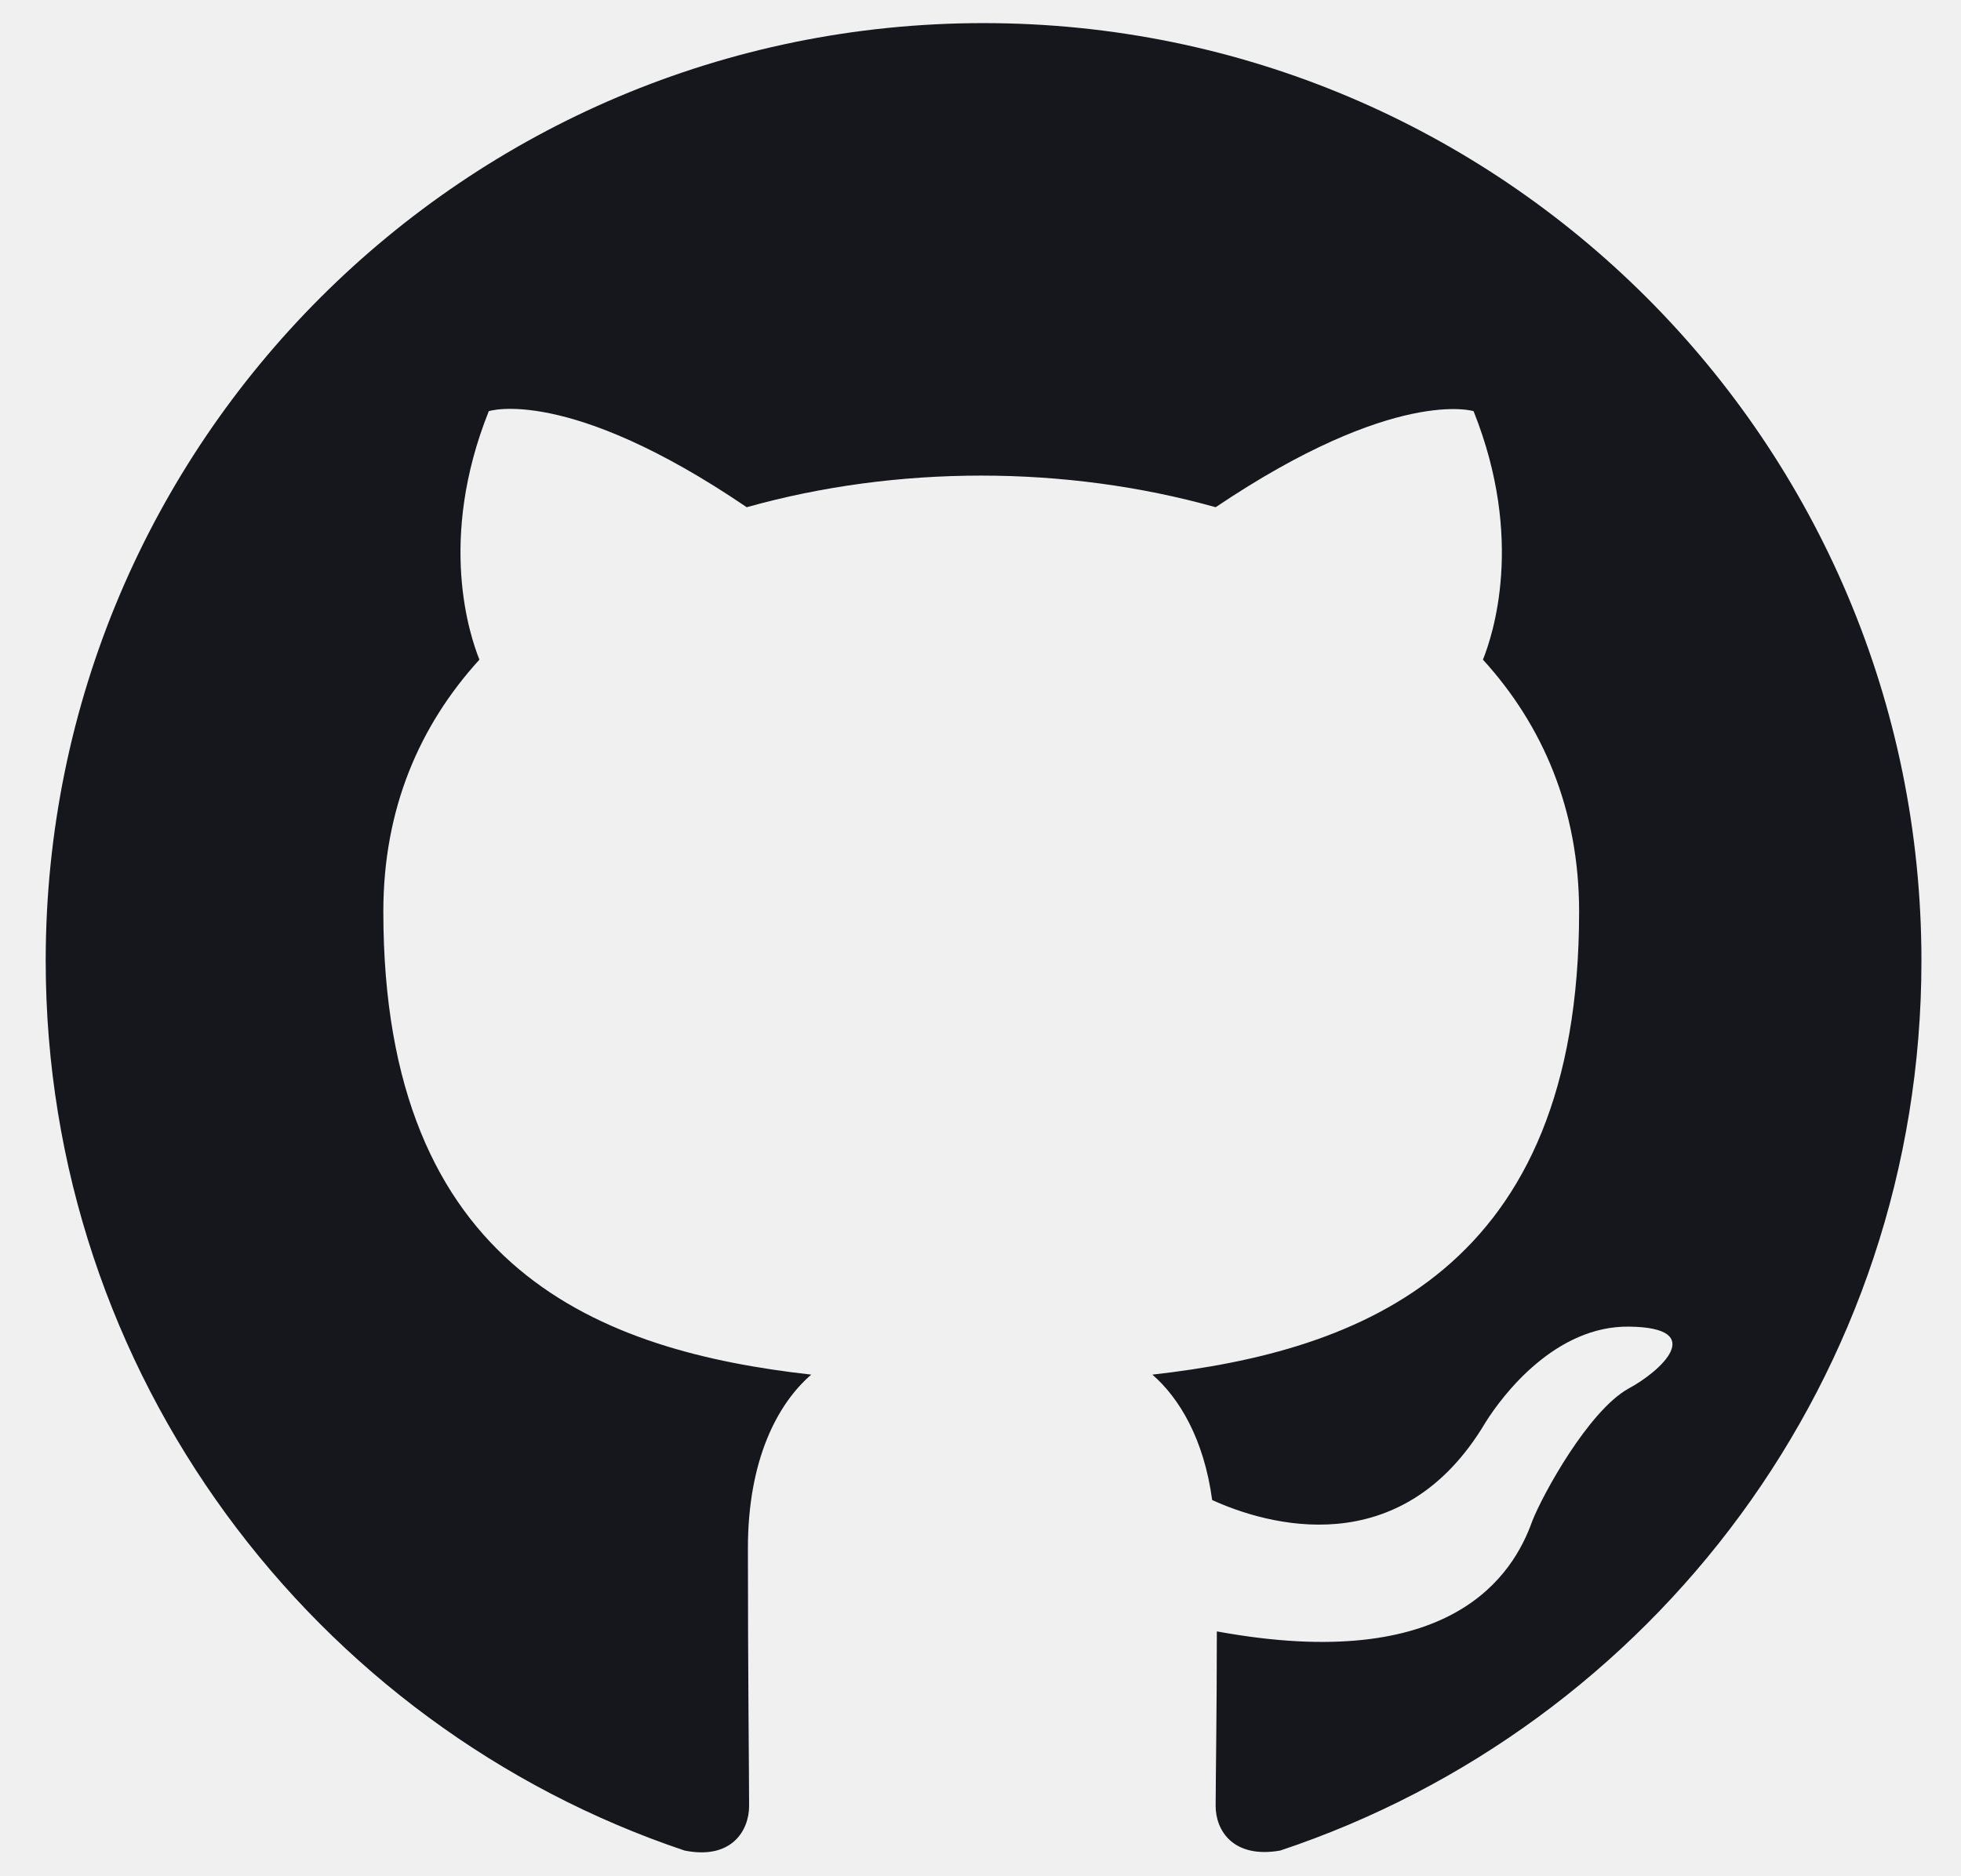
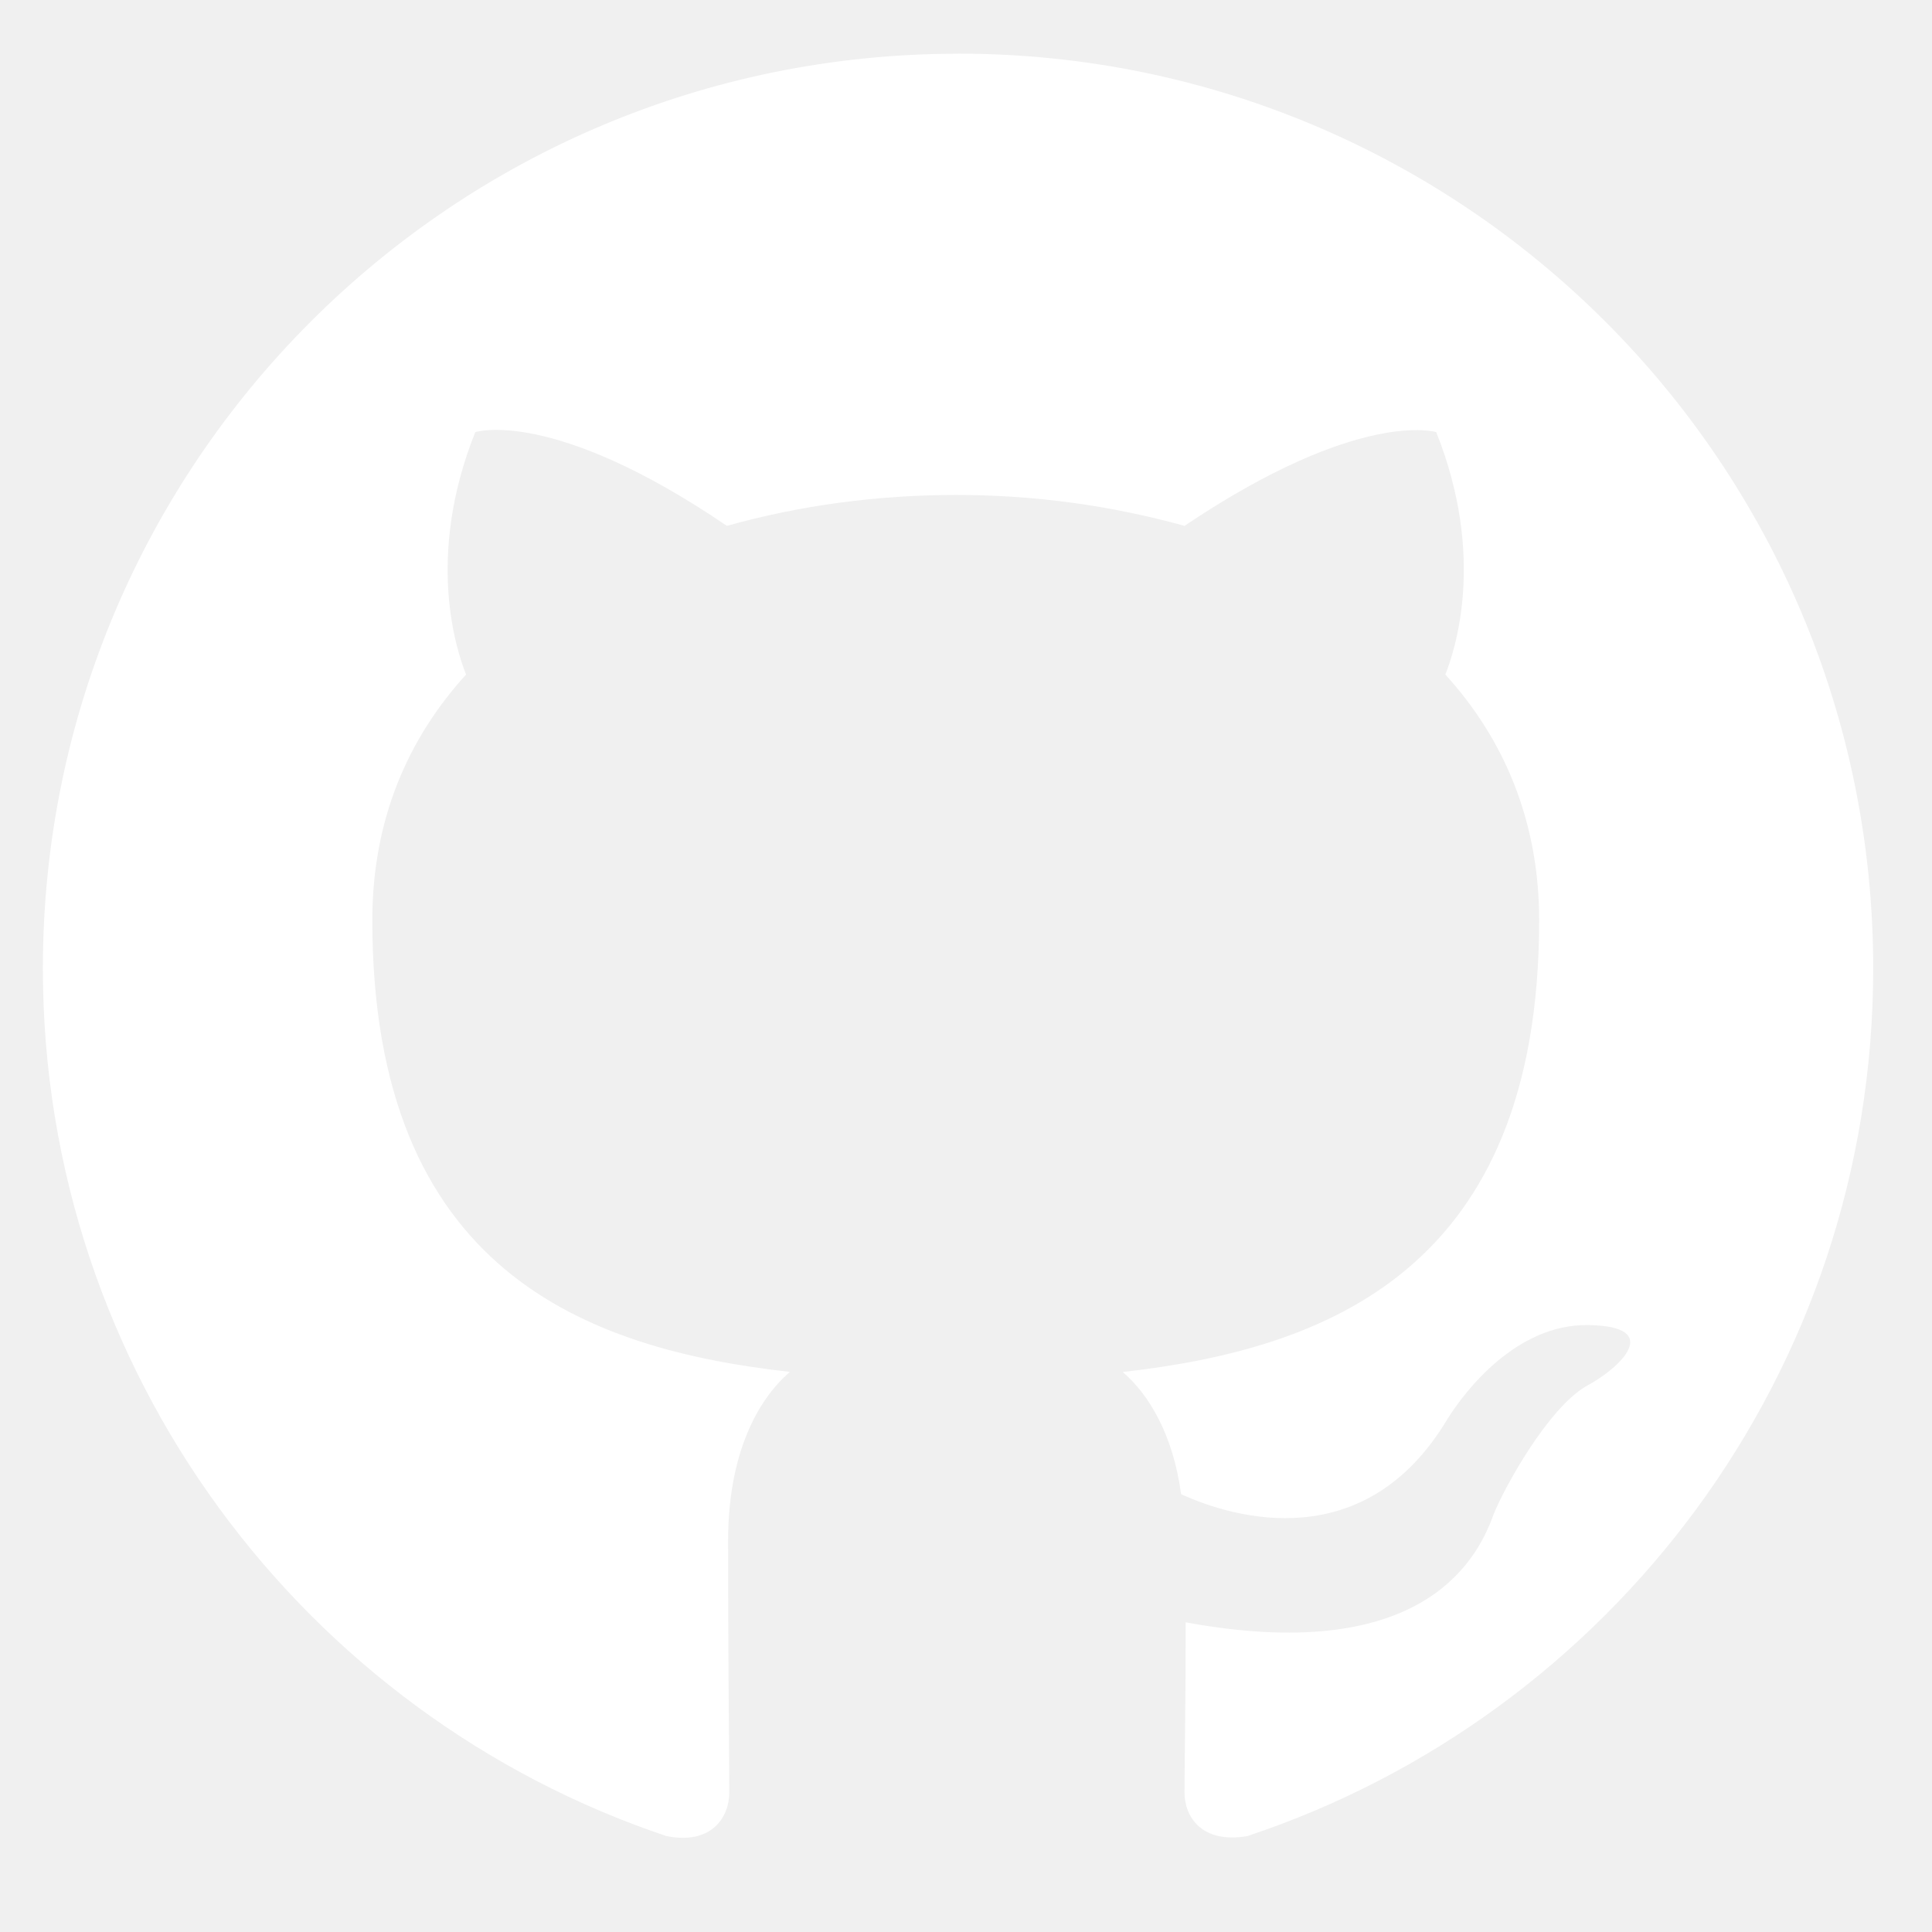
- <svg xmlns="http://www.w3.org/2000/svg" viewBox="0 0 23 22" fill="none">
-   <path fill-rule="evenodd" clip-rule="evenodd" d="M11.536 0.271C17.613 0.271 22.536 5.194 22.536 11.271C22.536 16.139 19.387 20.25 15.015 21.708C14.465 21.804 14.258 21.474 14.258 21.185C14.258 20.924 14.272 20.058 14.272 19.137C17.036 19.645 17.751 18.463 17.971 17.844C18.095 17.528 18.631 16.552 19.098 16.29C19.483 16.084 20.033 15.575 19.112 15.562C18.246 15.548 17.627 16.359 17.421 16.689C16.431 18.353 14.85 17.885 14.217 17.596C14.121 16.881 13.832 16.4 13.516 16.125C15.963 15.85 18.521 14.902 18.521 10.694C18.521 9.498 18.095 8.508 17.393 7.738C17.503 7.463 17.888 6.335 17.283 4.823C17.283 4.823 16.362 4.534 14.258 5.95C13.378 5.703 12.443 5.579 11.508 5.579C10.573 5.579 9.638 5.703 8.758 5.95C6.655 4.52 5.733 4.823 5.733 4.823C5.128 6.335 5.513 7.463 5.623 7.738C4.922 8.508 4.496 9.484 4.496 10.694C4.496 14.915 7.067 15.85 9.515 16.125C9.116 16.469 8.772 17.129 8.772 18.16C8.772 19.631 8.786 20.814 8.786 21.185C8.786 21.474 8.58 21.818 8.03 21.708C3.685 20.25 0.536 16.125 0.536 11.271C0.536 5.194 5.458 0.271 11.536 0.271Z" fill="#15171C" />
+ <svg xmlns="http://www.w3.org/2000/svg" width="21" height="21" viewBox="0 0 21 21" fill="none">
+   <path fill-rule="evenodd" clip-rule="evenodd" d="M10.414 0.583C15.909 0.583 20.361 5.032 20.361 10.525C20.361 14.924 17.513 18.641 13.56 19.957C13.062 20.044 12.875 19.746 12.875 19.485C12.875 19.249 12.888 18.466 12.888 17.634C15.387 18.093 16.034 17.025 16.233 16.465C16.345 16.18 16.829 15.297 17.252 15.061C17.6 14.875 18.097 14.415 17.264 14.403C16.481 14.39 15.922 15.123 15.735 15.421C14.84 16.925 13.41 16.502 12.838 16.241C12.751 15.595 12.49 15.16 12.204 14.913C14.417 14.663 16.73 13.805 16.73 10.003C16.73 8.922 16.345 8.028 15.71 7.332C15.809 7.083 16.158 6.064 15.611 4.697C15.611 4.697 14.778 4.436 12.875 5.716C12.065 5.491 11.229 5.379 10.388 5.38C9.543 5.38 8.697 5.492 7.901 5.716C6 4.423 5.166 4.697 5.166 4.697C4.619 6.064 4.967 7.083 5.066 7.332C4.433 8.028 4.047 8.91 4.047 10.003C4.047 13.818 6.372 14.663 8.586 14.912C8.224 15.223 7.914 15.819 7.914 16.751C7.914 18.08 7.927 19.149 7.927 19.485C7.927 19.746 7.74 20.057 7.243 19.957C3.314 18.64 0.466 14.912 0.466 10.526C0.466 5.032 4.917 0.584 10.414 0.584V0.583Z" fill="white" />
</svg>
